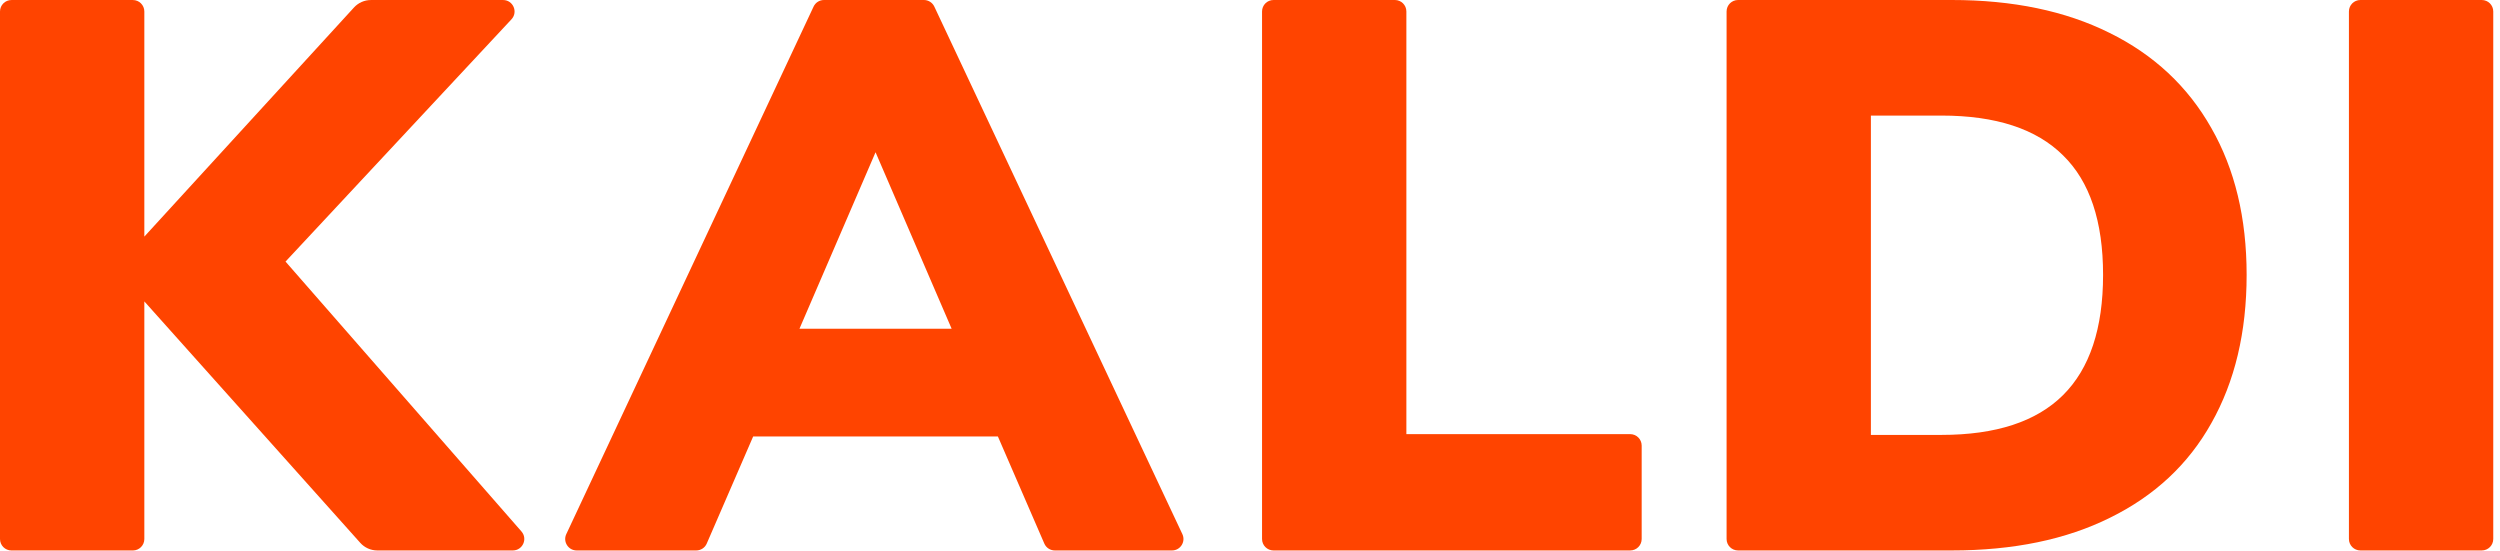
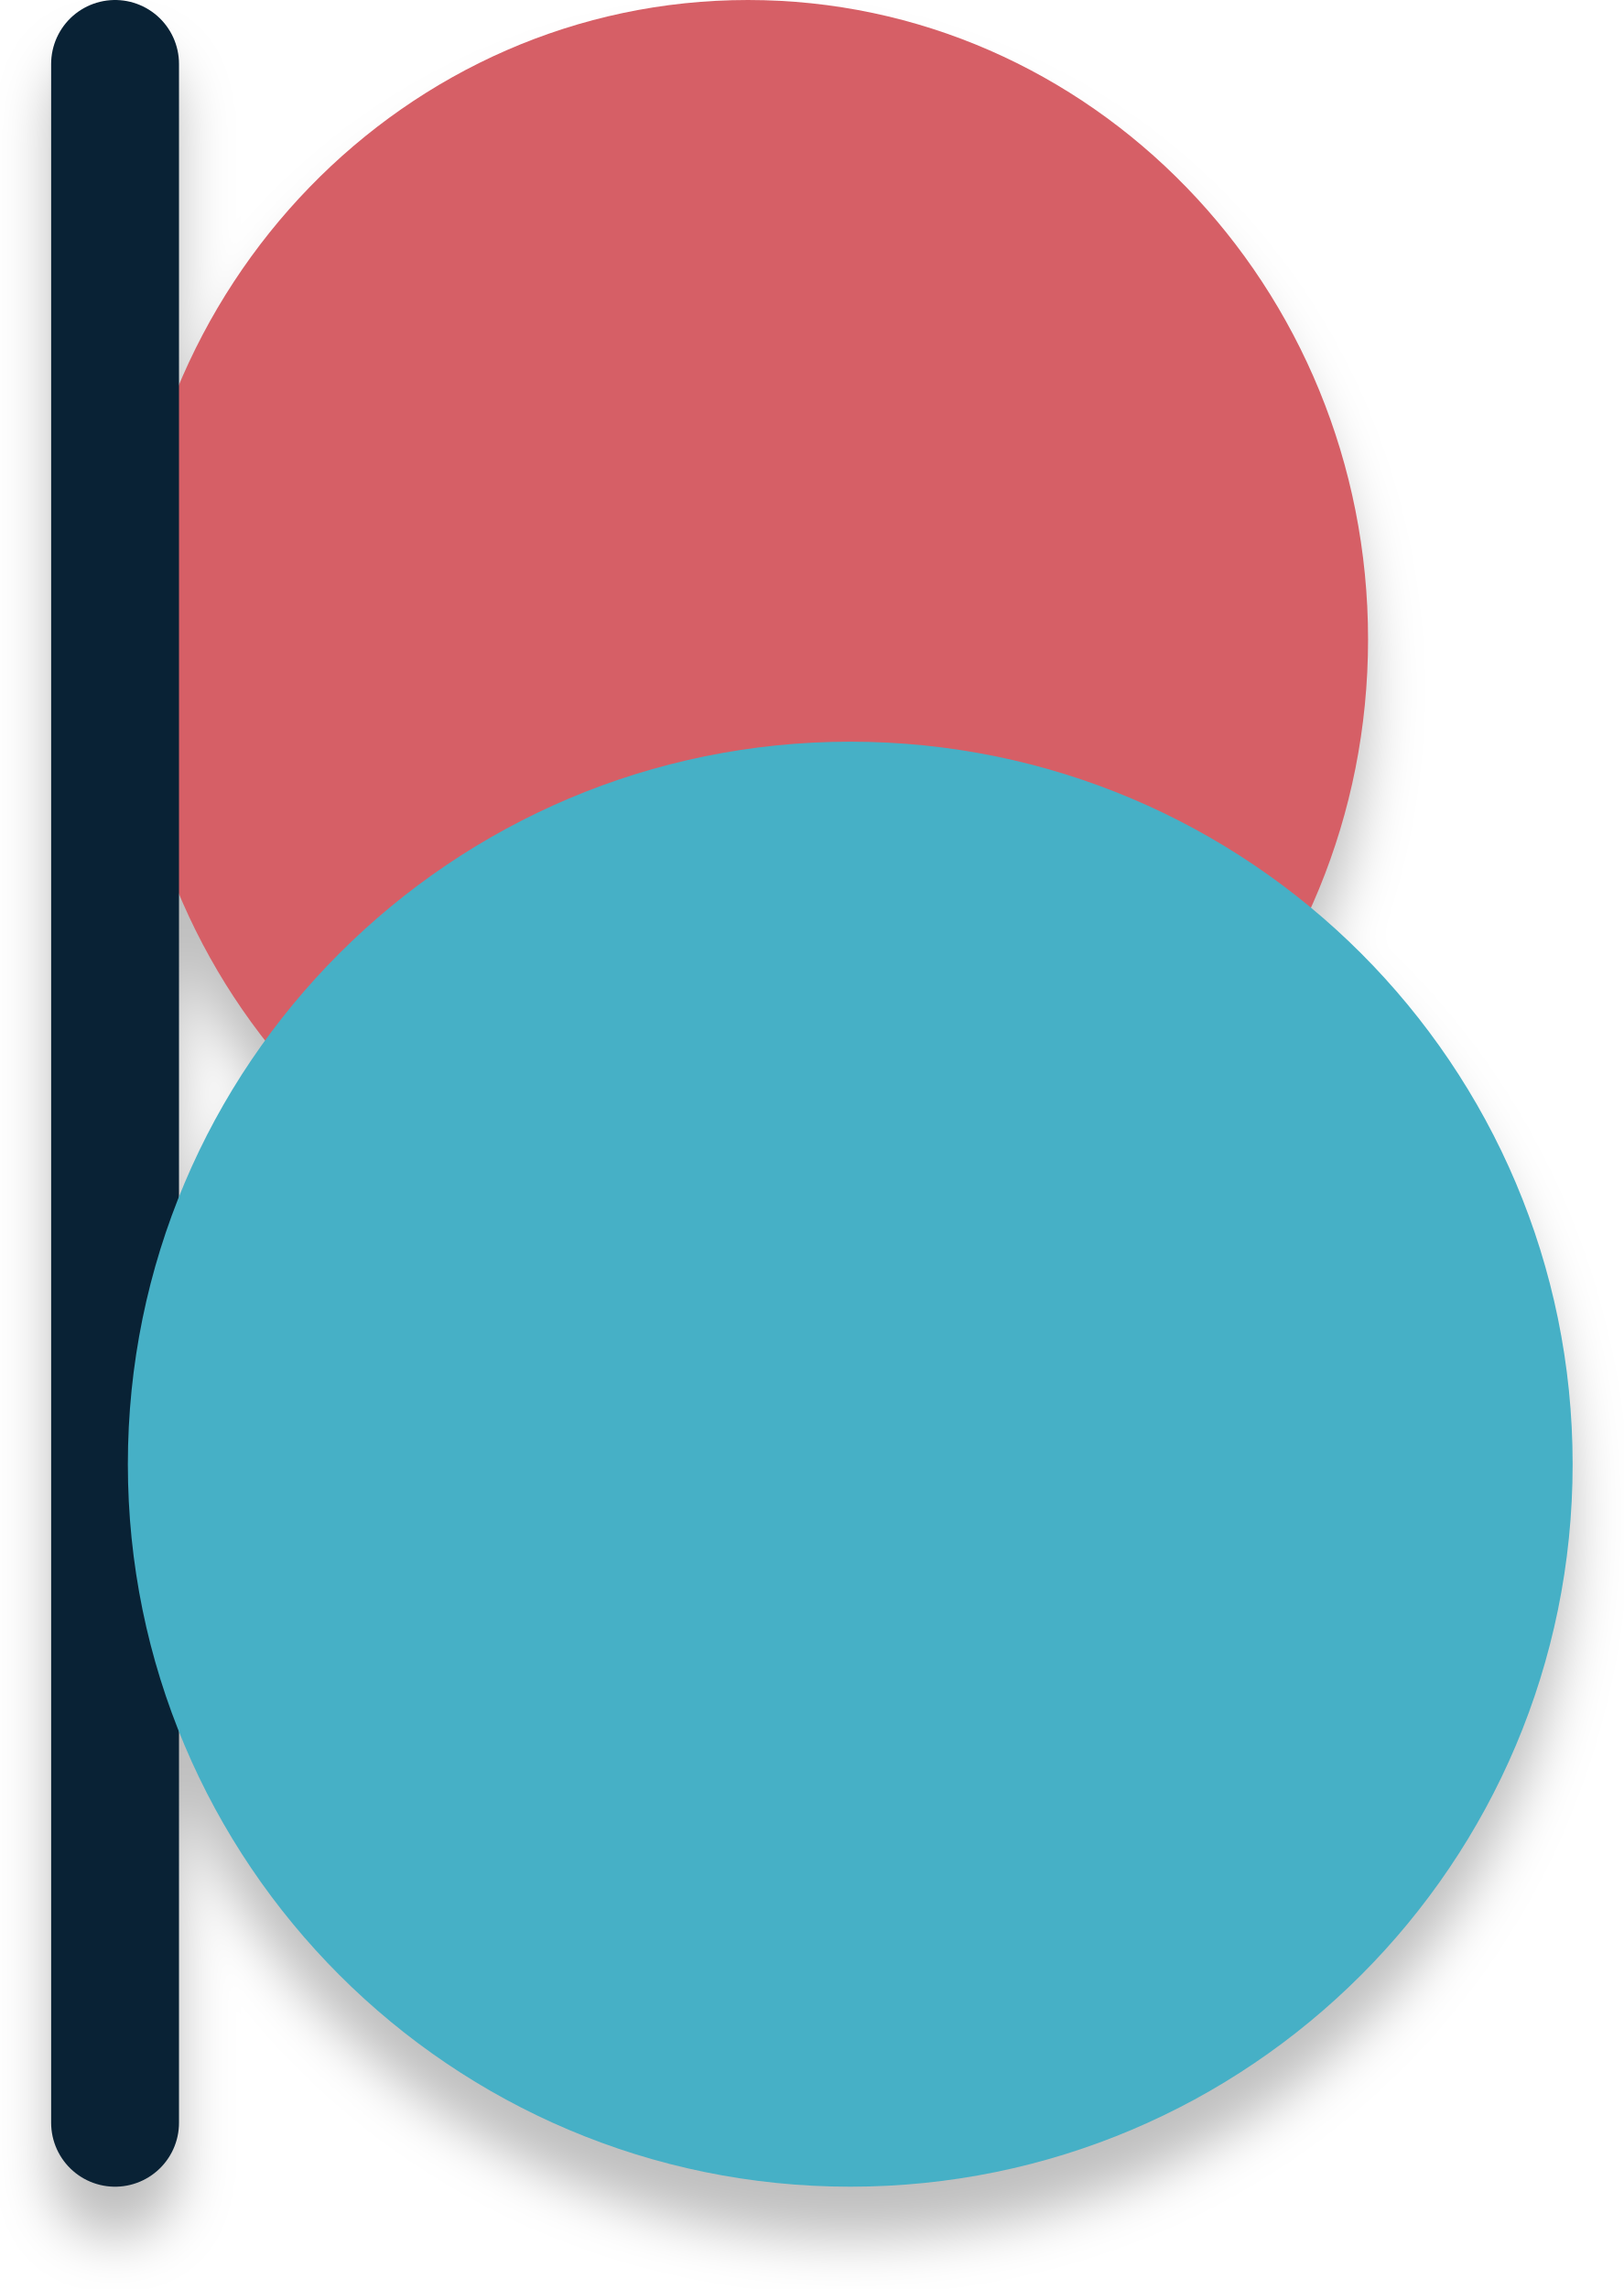
- <svg xmlns="http://www.w3.org/2000/svg" xmlns:xlink="http://www.w3.org/1999/xlink" viewBox="0 0 109 24">
-   <g transform="translate(-1470)">
-     <g style="mix-blend-mode:normal" transform="translate(1470)" fill="#f40">
-       <use xlink:href="#b" style="mix-blend-mode:normal" />
-       <use xlink:href="#c" style="mix-blend-mode:normal" />
-       <use xlink:href="#d" style="mix-blend-mode:normal" />
-       <use xlink:href="#e" style="mix-blend-mode:normal" />
-       <use xlink:href="#f" style="mix-blend-mode:normal" />
-     </g>
+ <svg xmlns="http://www.w3.org/2000/svg" width="127" height="179" viewBox="0 0 127 179" fill="none">
+   <g filter="url(#filter0_d)">
+     <ellipse cx="58.5" cy="50" rx="48.5" ry="50" fill="#D65F66" />
+     <line x1="9" y1="5" x2="9" y2="166" stroke="#092235" stroke-width="10" stroke-linecap="round" />
+     <circle cx="66.5" cy="114.5" r="56.5" fill="#46B0C6" />
  </g>
  <defs>
-     <path id="b" d="M22.735 23.171c.283.323.053.829-.376.829h-5.907c-.285 0-.556-.121-.745-.333l-9.414-10.526v10.36c0 .276-.224.5-.5.5h-5.293c-.276 0-.5-.224-.5-.5v-23c0-.276.224-.5.5-.5h5.293c.276 0 .5.224.5.5v9.815l9.141-9.99c.19-.207.457-.325.738-.325h5.762c.437 0 .664.521.366.841l-9.851 10.563 10.287 11.767z" />
-     <path id="c" d="M45.991 24c-.199 0-.38-.118-.459-.301l-2.024-4.669h-10.67l-2.024 4.669c-.079.183-.259.301-.459.301h-5.212c-.366 0-.608-.381-.453-.712l10.782-23c.082-.176.259-.288.453-.288h4.358c.194 0 .37.112.453.287l10.815 23c.156.332-.086.713-.452.713h-5.108zm-11.135-9.668h6.635l-3.317-7.694-3.317 7.694z" />
-     <path id="d" d="M55.525 24c-.276 0-.5-.224-.5-.5v-23c0-.276.224-.5.5-.5h5.293c.276 0 .5.224.5.5v18.428h9.759c.276 0 .5.224.5.5v4.072c0 .276-.224.5-.5.5h-15.552z" />
-     <path id="e" d="M75.279.5c0-.276.224-.5.5-.5h9.315c2.667 0 4.959.477 6.874 1.43 1.938.953 3.42 2.338 4.446 4.153 1.026 1.793 1.539 3.926 1.539 6.4 0 2.496-.513 4.652-1.539 6.468-1.003 1.793-2.474 3.166-4.412 4.119-1.915.953-4.218 1.43-6.908 1.43h-9.315c-.276 0-.5-.224-.5-.5v-23zm9.37 18.462c2.371 0 4.138-.579 5.301-1.736 1.163-1.157 1.744-2.905 1.744-5.242 0-2.338-.581-4.074-1.744-5.209-1.163-1.157-2.93-1.736-5.301-1.736h-3.078v13.923h3.078z" />
-     <path id="f" d="M102.913 24c-.276 0-.5-.224-.5-.5v-23c0-.276.224-.5.5-.5h5.293c.276 0 .5.224.5.5v23c0 .276-.224.5-.5.5h-5.293z" />
+     <filter id="filter0_d" x="0" y="0" width="127" height="179" filterUnits="userSpaceOnUse" color-interpolation-filters="sRGB">
+       <feFlood flood-opacity="0" result="BackgroundImageFix" />
+       <feColorMatrix in="SourceAlpha" type="matrix" values="0 0 0 0 0 0 0 0 0 0 0 0 0 0 0 0 0 0 127 0" />
+       <feOffset dy="4" />
+       <feGaussianBlur stdDeviation="2" />
+       <feColorMatrix type="matrix" values="0 0 0 0 0 0 0 0 0 0 0 0 0 0 0 0 0 0 0.25 0" />
+       <feBlend mode="normal" in2="BackgroundImageFix" result="effect1_dropShadow" />
+       <feBlend mode="normal" in="SourceGraphic" in2="effect1_dropShadow" result="shape" />
+     </filter>
  </defs>
</svg>
